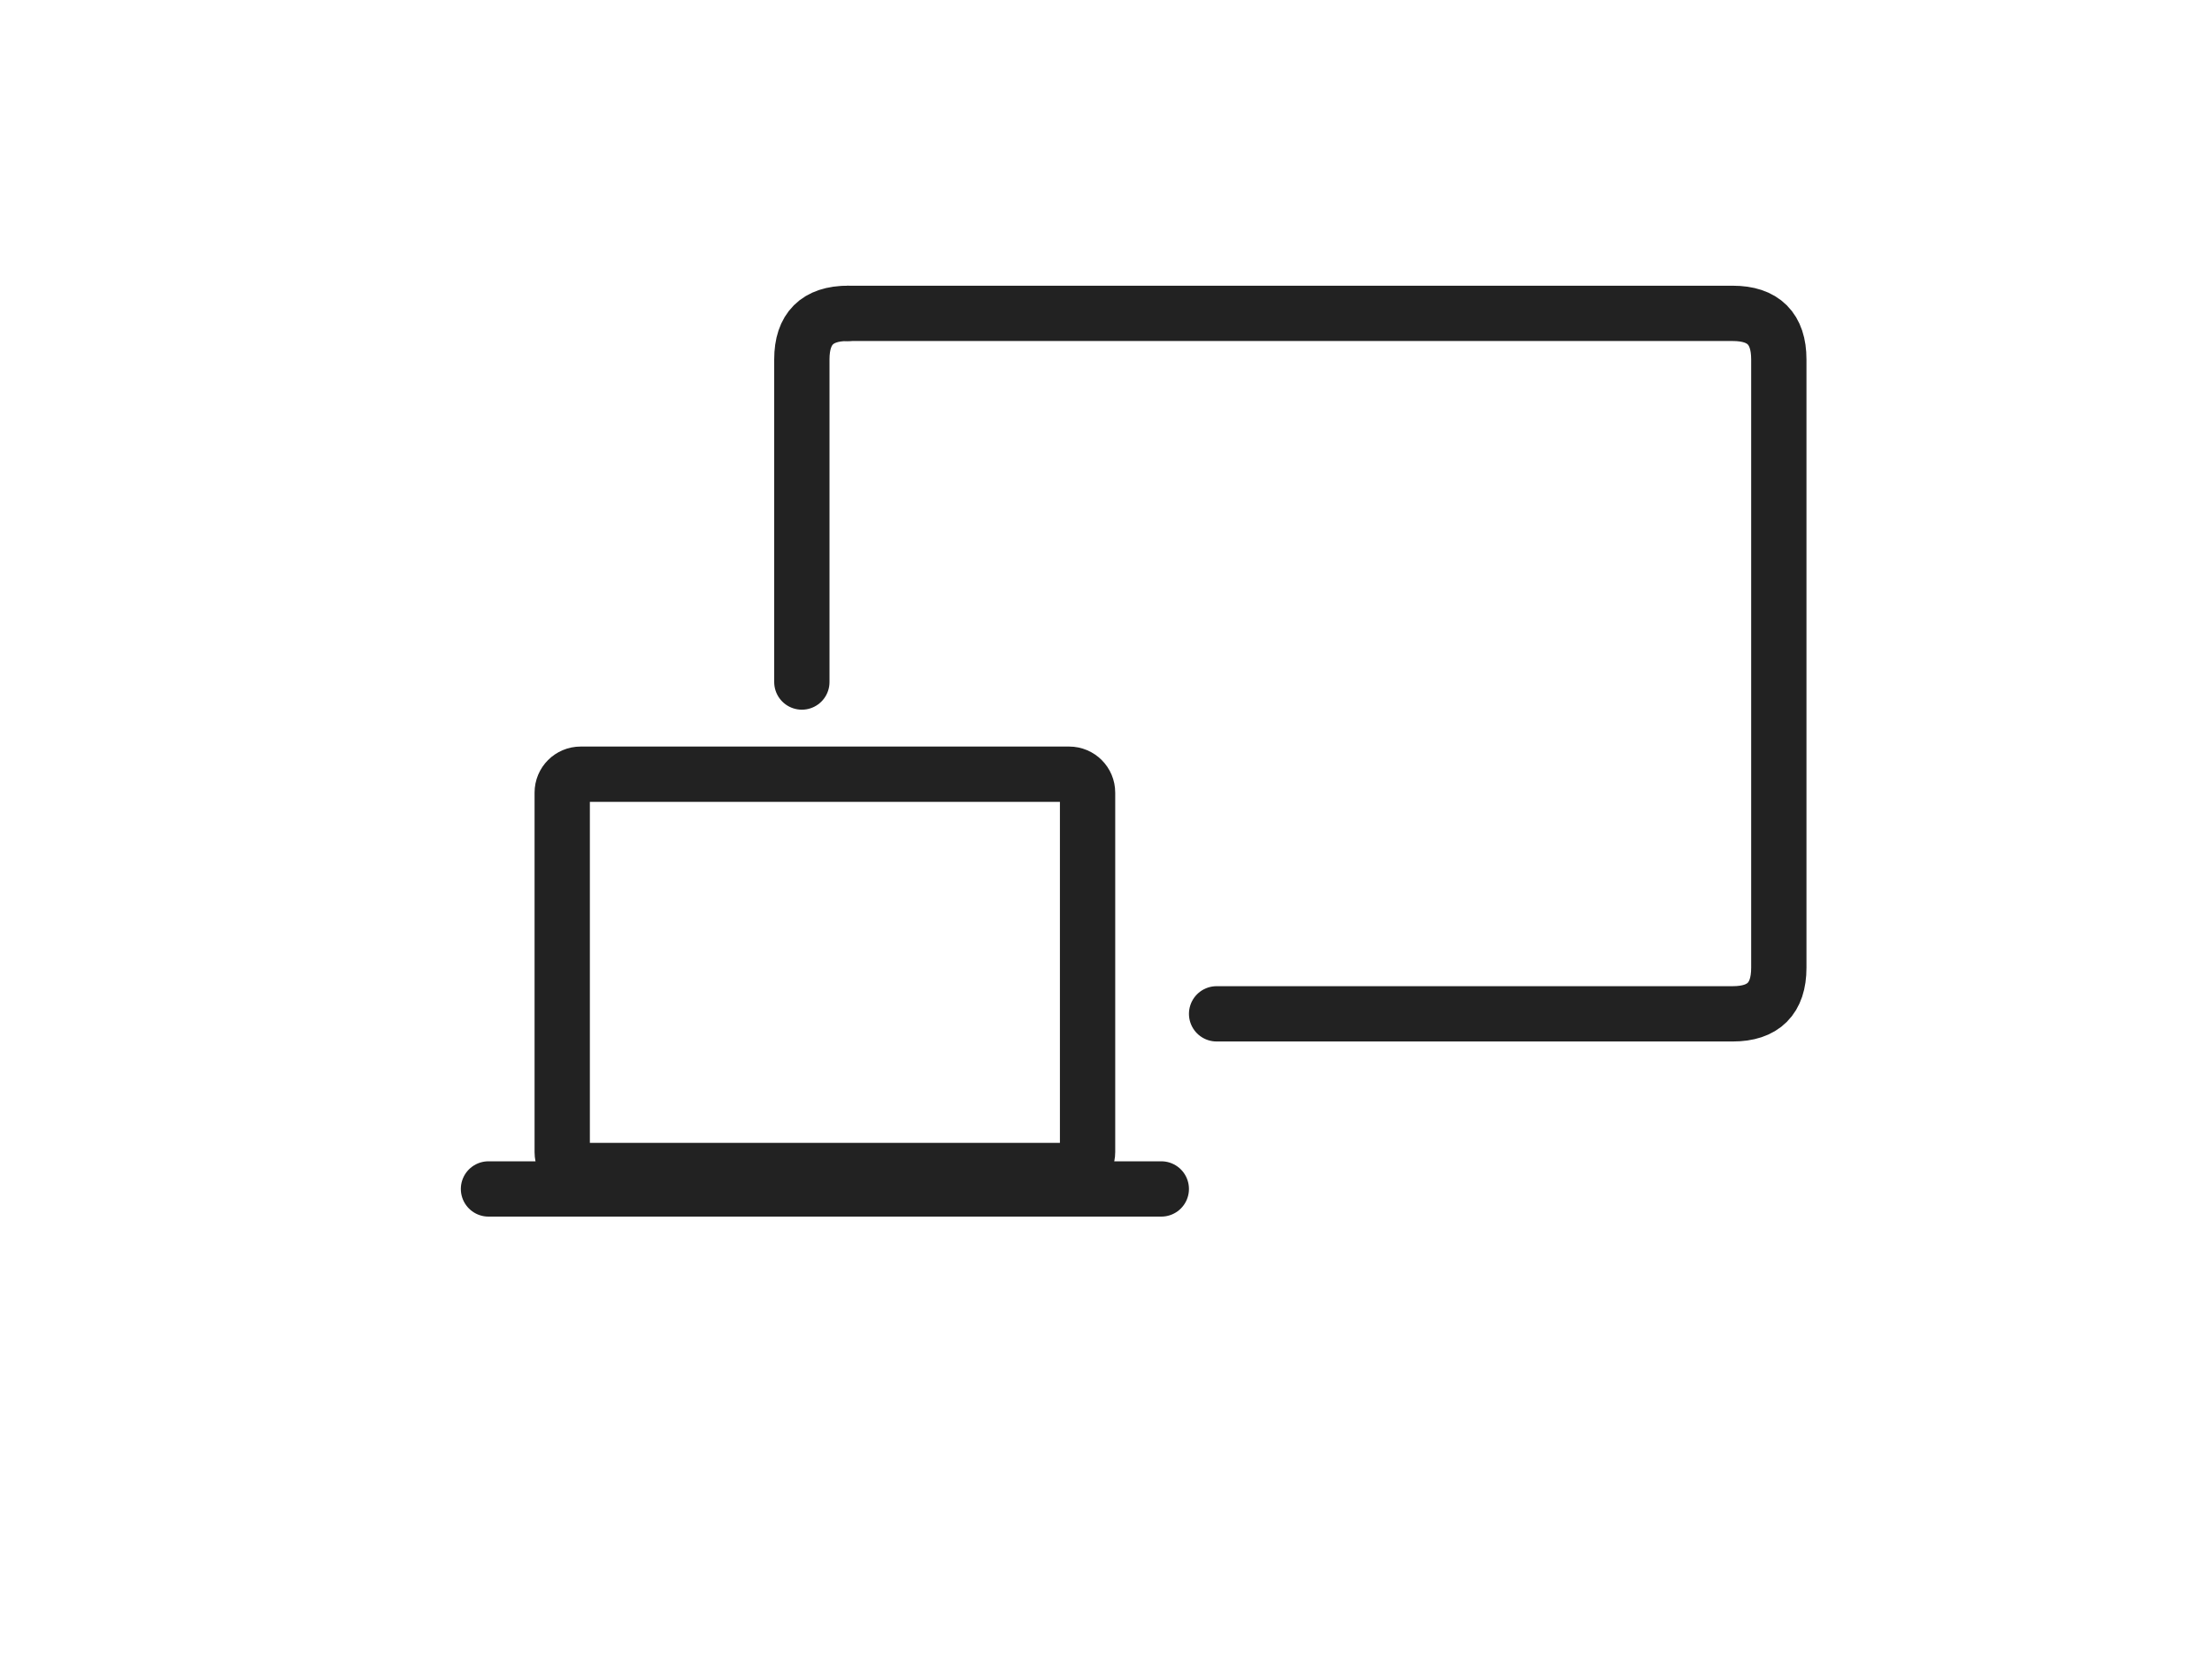
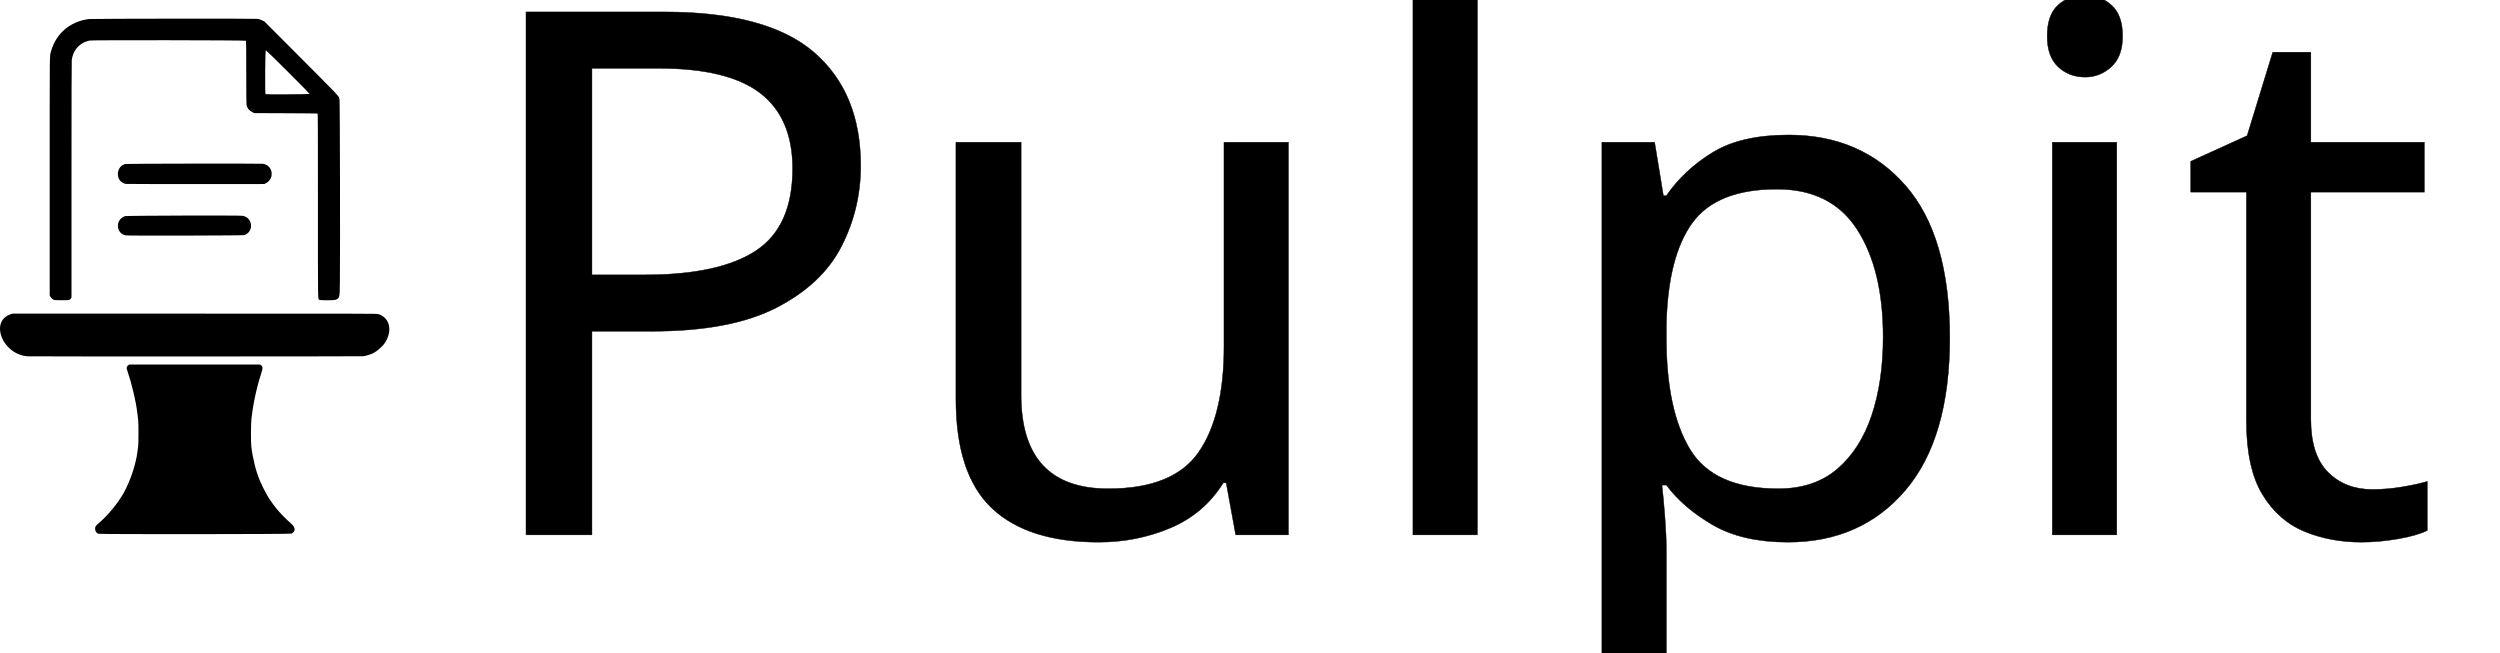
- <svg xmlns="http://www.w3.org/2000/svg" viewBox="0 0 240 180" width="240" height="180" fill="none">
-   <path d="M92 34 H188 Q193 34 193 39 V105 Q193 110 188 110 H132" stroke="#222222" stroke-width="6" stroke-linecap="round" stroke-linejoin="round" />
-   <path d="M92 34 Q87 34 87 39 V74" stroke="#222222" stroke-width="6" stroke-linecap="round" stroke-linejoin="round" />
-   <rect x="61" y="84" width="57" height="43" rx="2" stroke="#222222" stroke-width="6" />
-   <path d="M53 129 H126" stroke="#222222" stroke-width="6" stroke-linecap="round" />
+ <svg xmlns="http://www.w3.org/2000/svg" viewBox="0 0 9799.785 2556.728" version="1.1" id="svg1" width="9799.785" height="2556.728">
+   <defs id="defs1" />
+   <path fill="#000000" fill-rule="evenodd" d="m 385.28,2092.305 c -8.185,-3.558 -12.548,-10.606 -12.411,-20.044 0.12,-8.258 2.025,-11.199 13.462,-20.792 35.133,-29.467 76.346,-79.452 98.836,-119.873 25.89,-46.531 47.394,-110.998 53.606,-160.702 0.859,-6.875 2.105,-16.325 2.768,-21 0.788,-5.554 1.211,-23.403 1.222,-51.5 0.018,-47.561 -0.391,-53.074 -7.455,-100.5 -3.783,-25.399 -11.101,-57.839 -23.573,-104.5 -1.323,-4.95 -5.342,-17.762 -8.931,-28.471 -3.589,-10.709 -6.523,-20.159 -6.52,-21 0.017,-4.751 2.338,-9.265 6.201,-12.063 l 4.093,-2.965 h 256.506 256.506 l 3.345,2.552 c 7.834,5.975 8.034,10.872 1.286,31.493 -10.954,33.473 -21.037,72.722 -27.991,108.955 -4.606,24 -6.692,37.76 -10.611,70 -2.237,18.397 -2.607,89.926 -0.557,107.5 5.556,47.623 18.463,99.234 33.79,135.118 14.534,34.028 34.17,69.601 48.087,87.118 2.662,3.35 9.113,11.867 14.337,18.928 10.456,14.132 41.592,46.31 59.677,61.673 18.152,15.42 18.823,29.935 1.826,39.479 -4.393,2.467 -751.844,3.055 -757.5,0.596 z" id="path1" />
+   <path fill="#000000" fill-rule="evenodd" d="m 108.28,1396.703 c -98.213,-7.145 -150.227,-136.877 -66.181,-165.068 l 6.681,-2.241 H 763.28 c 676.272,0 714.789,0.093 719.9,1.741 44.99,14.502 56.53,65.052 25.723,112.675 -9.081,14.038 -31.43,33.612 -46.623,40.836 -12.184,5.792 -28.531,10.618 -40,11.808 -9.274,0.962 -1300.83,1.207 -1314,0.249 z" id="path2" />
+   <path fill="#000000" fill-rule="evenodd" d="m 211.462,1175.374 c -5.725,-2.487 -9.266,-5.576 -13.035,-11.372 l -3.647,-5.609 V 692.894 c 0,-507.942 -0.372,-471.342 4.992,-490.741 19.554,-70.705 74.462,-117.855 148.508,-127.523 11.765,-1.536 653.55,-2.19 662.5,-0.675 4.197,0.71 10.706,2.947 16.254,5.586 l 9.254,4.401 81.516,81.726 c 230.963,231.558 208.75,208.222 213.045,223.807 1.703,6.179 2.889,583.336 1.472,716.419 -0.659,61.919 -0.672,61.973 -16.041,68.921 -6.118,2.766 -59.956,3.199 -63.791,0.512 -6.832,-4.785 -6.209,32.242 -6.209,-369.335 0,-286.887 -0.254,-360.145 -1.25,-360.79 -0.688,-0.445 -56.849,-1.034 -124.803,-1.309 l -123.553,-0.5 -7.61,-3.761 c -12.81,-6.332 -20.333,-15.81 -22.777,-28.698 -0.642,-3.387 -1.008,-49.521 -1.008,-127.243 0,-82.137 -0.338,-122.561 -1.035,-123.864 -1.22,-2.279 -604.6,-3.134 -613.349,-0.869 -15.824,4.096 -24.987,8.117 -34.616,15.189 -19.843,14.575 -31.33,34.718 -34.928,61.245 -0.767,5.655 -1.083,143.276 -1.078,469.518 l 0.007,461.518 -2.439,3.589 c -4.466,6.573 -6.092,6.88 -36.212,6.836 -21.11,-0.031 -27.558,-0.347 -30.167,-1.48 z M 1213.78,368.171 c 0,-2.194 -169.504,-171.277 -171.703,-171.277 -2.608,0 -3.746,168.037 -1.166,172.211 0.873,1.413 172.869,0.483 172.869,-0.934 z M 493.325,922.72 c -39.695,-7.057 -42.232,-62.386 -3.461,-75.483 6.249,-2.111 449.373,-3.427 461.187,-1.37 40.353,7.027 45.192,62.203 6.644,75.75 -5.315,1.868 -454.072,2.934 -464.37,1.103 z m -0.058,-201.821 c -40.047,-6.85 -42.312,-66.057 -2.988,-78.102 4.522,-1.385 526.505,-2.219 538.994,-0.861 40.685,4.423 49.282,58.452 12.198,76.663 l -5.692,2.795 -269,0.139 c -147.95,0.076 -271.03,-0.209 -273.512,-0.633 z" id="path3" />
+   <text xml:space="preserve" style="font-size:2870.88px;font-family:'Hasklug Nerd Font Mono';-inkscape-font-specification:'Hasklug Nerd Font Mono';writing-mode:lr-tb;direction:ltr;fill:#000000;stroke:#000000;stroke-width:1.647" x="1783.466" y="2096.564" id="text1">
+     <tspan id="tspan1" x="1783.466" y="2096.564" style="font-style:normal;font-variant:normal;font-weight:300;font-stretch:normal;font-size:2870.88px;font-family:'Gotham HTF';-inkscape-font-specification:'Gotham HTF Light';stroke-width:1.647">Pulpit</tspan>
+   </text>
</svg>
